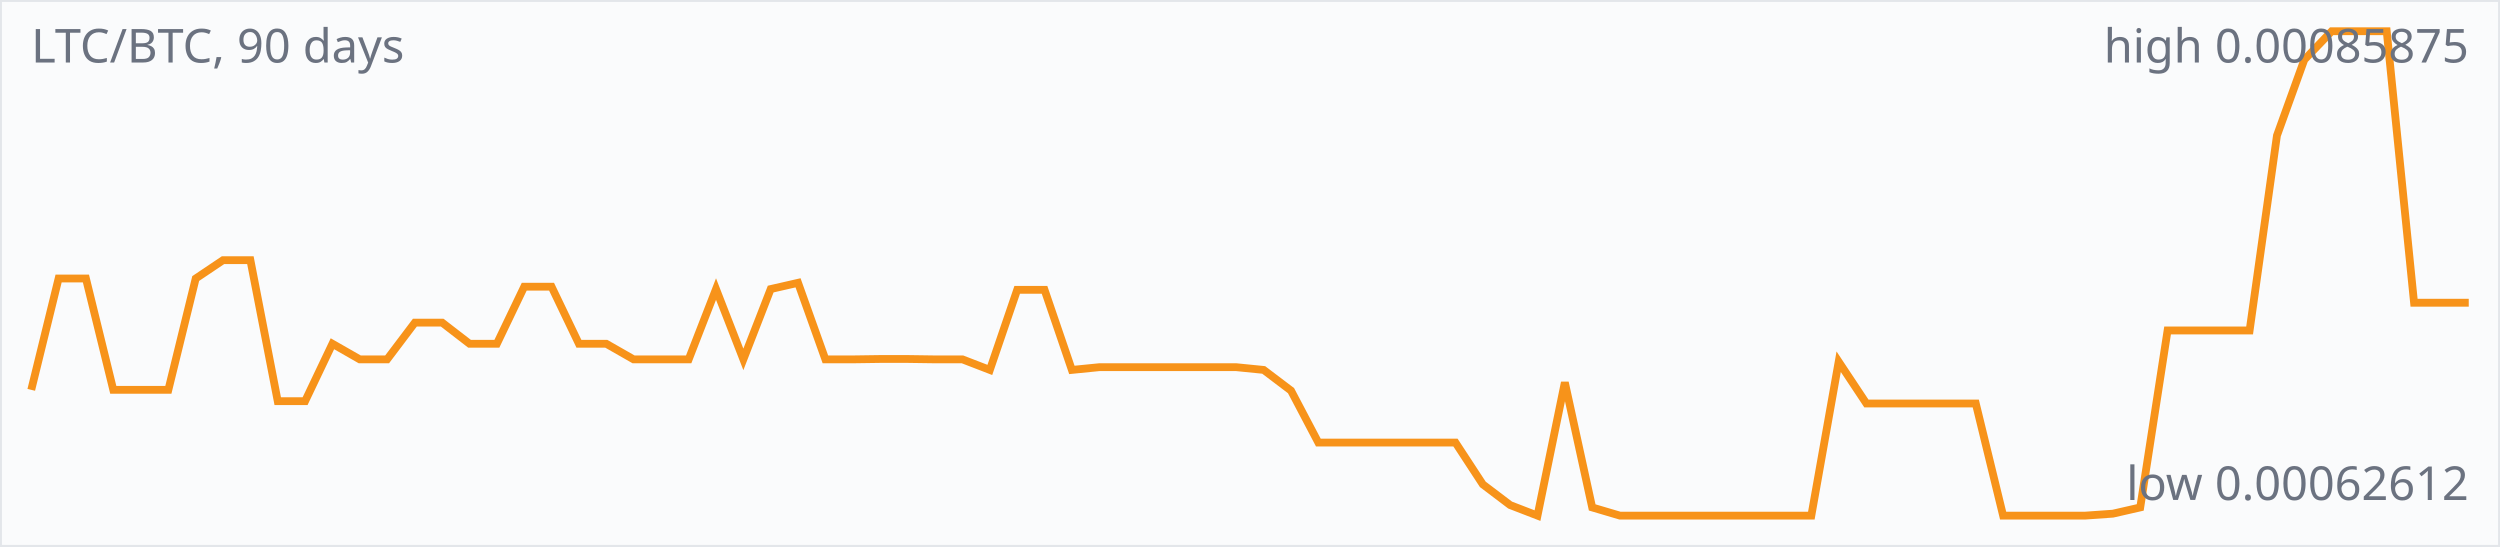
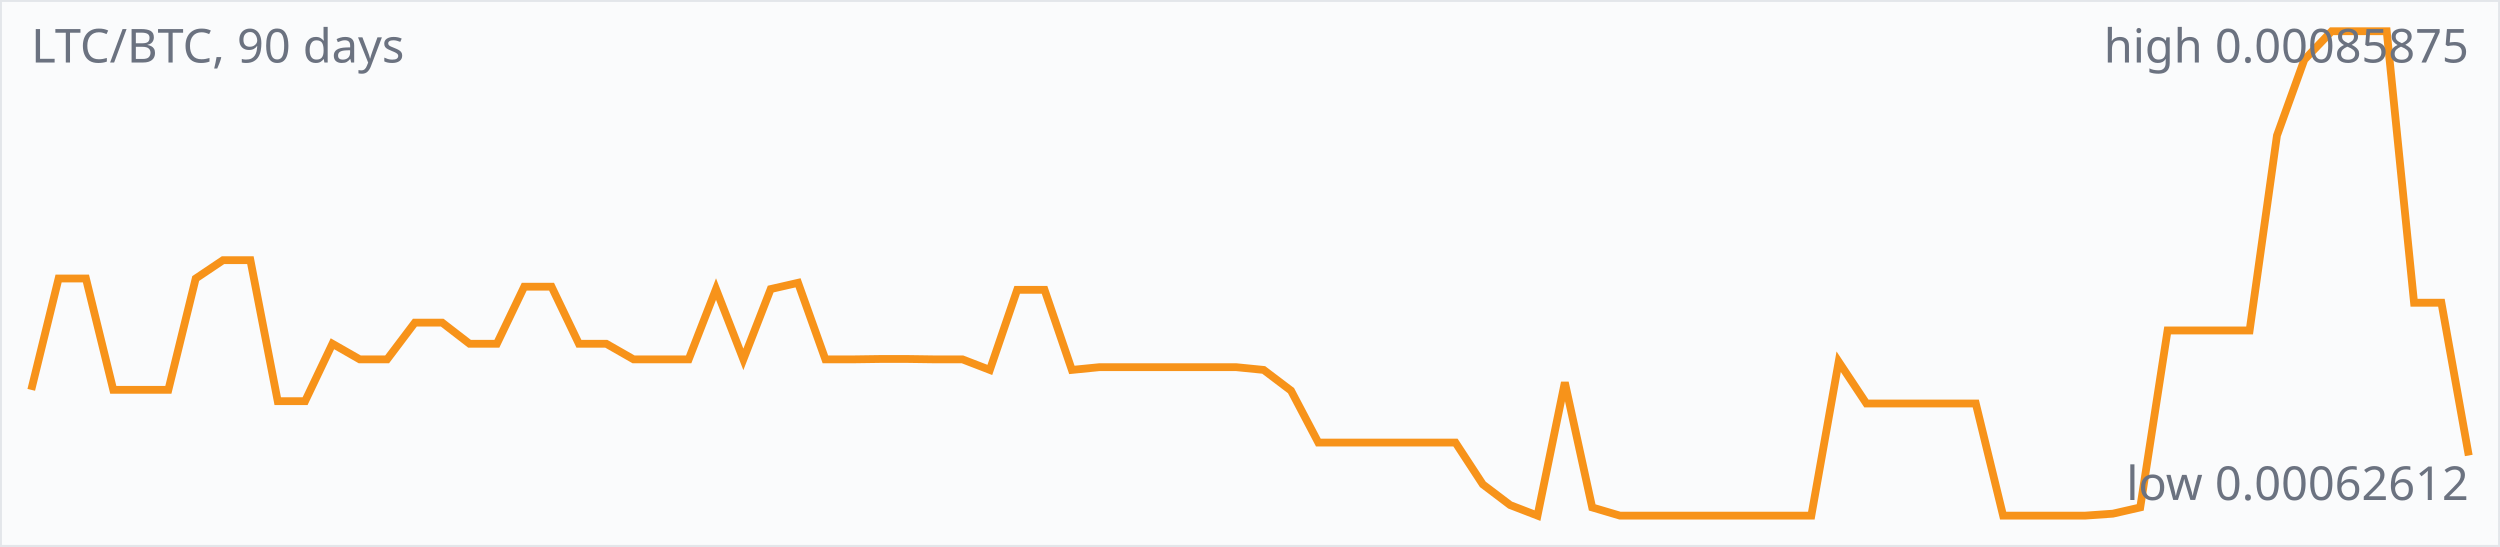
<svg xmlns="http://www.w3.org/2000/svg" viewBox="0 0 640 140" width="640" height="140" font-family="sans-serif">
  <rect x="0" y="0" width="640" height="140" fill="#fafbfc" stroke="#e3e6ea" />
-   <polyline fill="none" stroke="#f7931a" stroke-width="2" points="8.0,99.8 15.0,71.3 22.0,71.3 29.0,99.8 36.0,99.8 43.1,99.8 50.1,71.3 57.1,66.6 64.1,66.6 71.1,102.7 78.1,102.7 85.1,88.0 92.1,92.0 99.1,92.0 106.2,82.6 113.2,82.6 120.2,88.0 127.2,88.0 134.2,73.4 141.2,73.4 148.2,88.0 155.2,88.0 162.2,92.0 169.3,92.0 176.3,92.0 183.3,74.0 190.3,92.0 197.3,74.0 204.3,72.4 211.3,92.0 218.3,92.0 225.3,91.9 232.4,91.9 239.4,92.0 246.4,92.0 253.4,94.7 260.4,74.2 267.4,74.2 274.4,94.7 281.4,94.0 288.4,94.0 295.5,94.0 302.5,94.0 309.5,94.0 316.5,94.0 323.5,94.7 330.5,100.0 337.5,113.3 344.5,113.3 351.6,113.3 358.6,113.3 365.6,113.3 372.6,113.3 379.6,124.0 386.6,129.3 393.6,132.0 400.6,97.9 407.6,129.9 414.7,132.0 421.7,132.0 428.7,132.0 435.7,132.0 442.7,132.0 449.7,132.0 456.7,132.0 463.7,132.0 470.7,92.6 477.8,103.3 484.8,103.3 491.8,103.3 498.8,103.3 505.8,103.3 512.8,132.0 519.8,132.0 526.8,132.0 533.8,132.0 540.9,131.5 547.9,129.9 554.9,84.6 561.9,84.6 568.9,84.6 575.9,84.6 582.9,34.7 589.9,15.3 596.9,8.0 604.0,8.0 611.0,8.0 618.0,77.5 625.0,77.5 632.0,77.5" />
+   <polyline fill="none" stroke="#f7931a" stroke-width="2" points="8.0,99.8 15.0,71.3 22.0,71.3 29.0,99.8 36.0,99.8 43.1,99.8 50.1,71.3 57.1,66.6 64.1,66.6 71.1,102.7 78.1,102.7 85.1,88.0 92.1,92.0 99.1,92.0 106.2,82.6 113.2,82.6 120.2,88.0 127.2,88.0 134.2,73.4 141.2,73.4 148.2,88.0 155.2,88.0 162.2,92.0 169.3,92.0 176.3,92.0 183.3,74.0 190.3,92.0 197.3,74.0 204.3,72.4 211.3,92.0 218.3,92.0 225.3,91.9 232.4,91.9 239.4,92.0 246.4,92.0 253.4,94.7 260.4,74.2 267.4,74.2 274.4,94.7 281.4,94.0 288.4,94.0 295.5,94.0 302.5,94.0 309.5,94.0 316.5,94.0 323.5,94.7 330.5,100.0 337.5,113.3 344.5,113.3 351.6,113.3 358.6,113.3 365.6,113.3 372.6,113.3 379.6,124.0 386.6,129.3 393.6,132.0 400.6,97.9 407.6,129.9 414.7,132.0 421.7,132.0 428.7,132.0 435.7,132.0 442.7,132.0 449.7,132.0 456.7,132.0 463.7,132.0 470.7,92.6 477.8,103.3 484.8,103.3 491.8,103.3 498.8,103.3 505.8,103.3 512.8,132.0 519.8,132.0 526.8,132.0 533.8,132.0 540.9,131.5 547.9,129.9 554.9,84.6 561.9,84.6 568.9,84.6 575.9,84.6 582.9,34.7 589.9,15.3 596.9,8.0 604.0,8.0 611.0,8.0 618.0,77.5 625.0,77.5 632.0,116.6" />
  <text x="8" y="16" font-size="12" fill="#6b7280">LTC/BTC, 90 days</text>
  <text x="632" y="16" text-anchor="end" font-size="12" fill="#6b7280">high 0.00085875</text>
  <text x="632" y="128" text-anchor="end" font-size="12" fill="#6b7280">low 0.00062612</text>
</svg>
